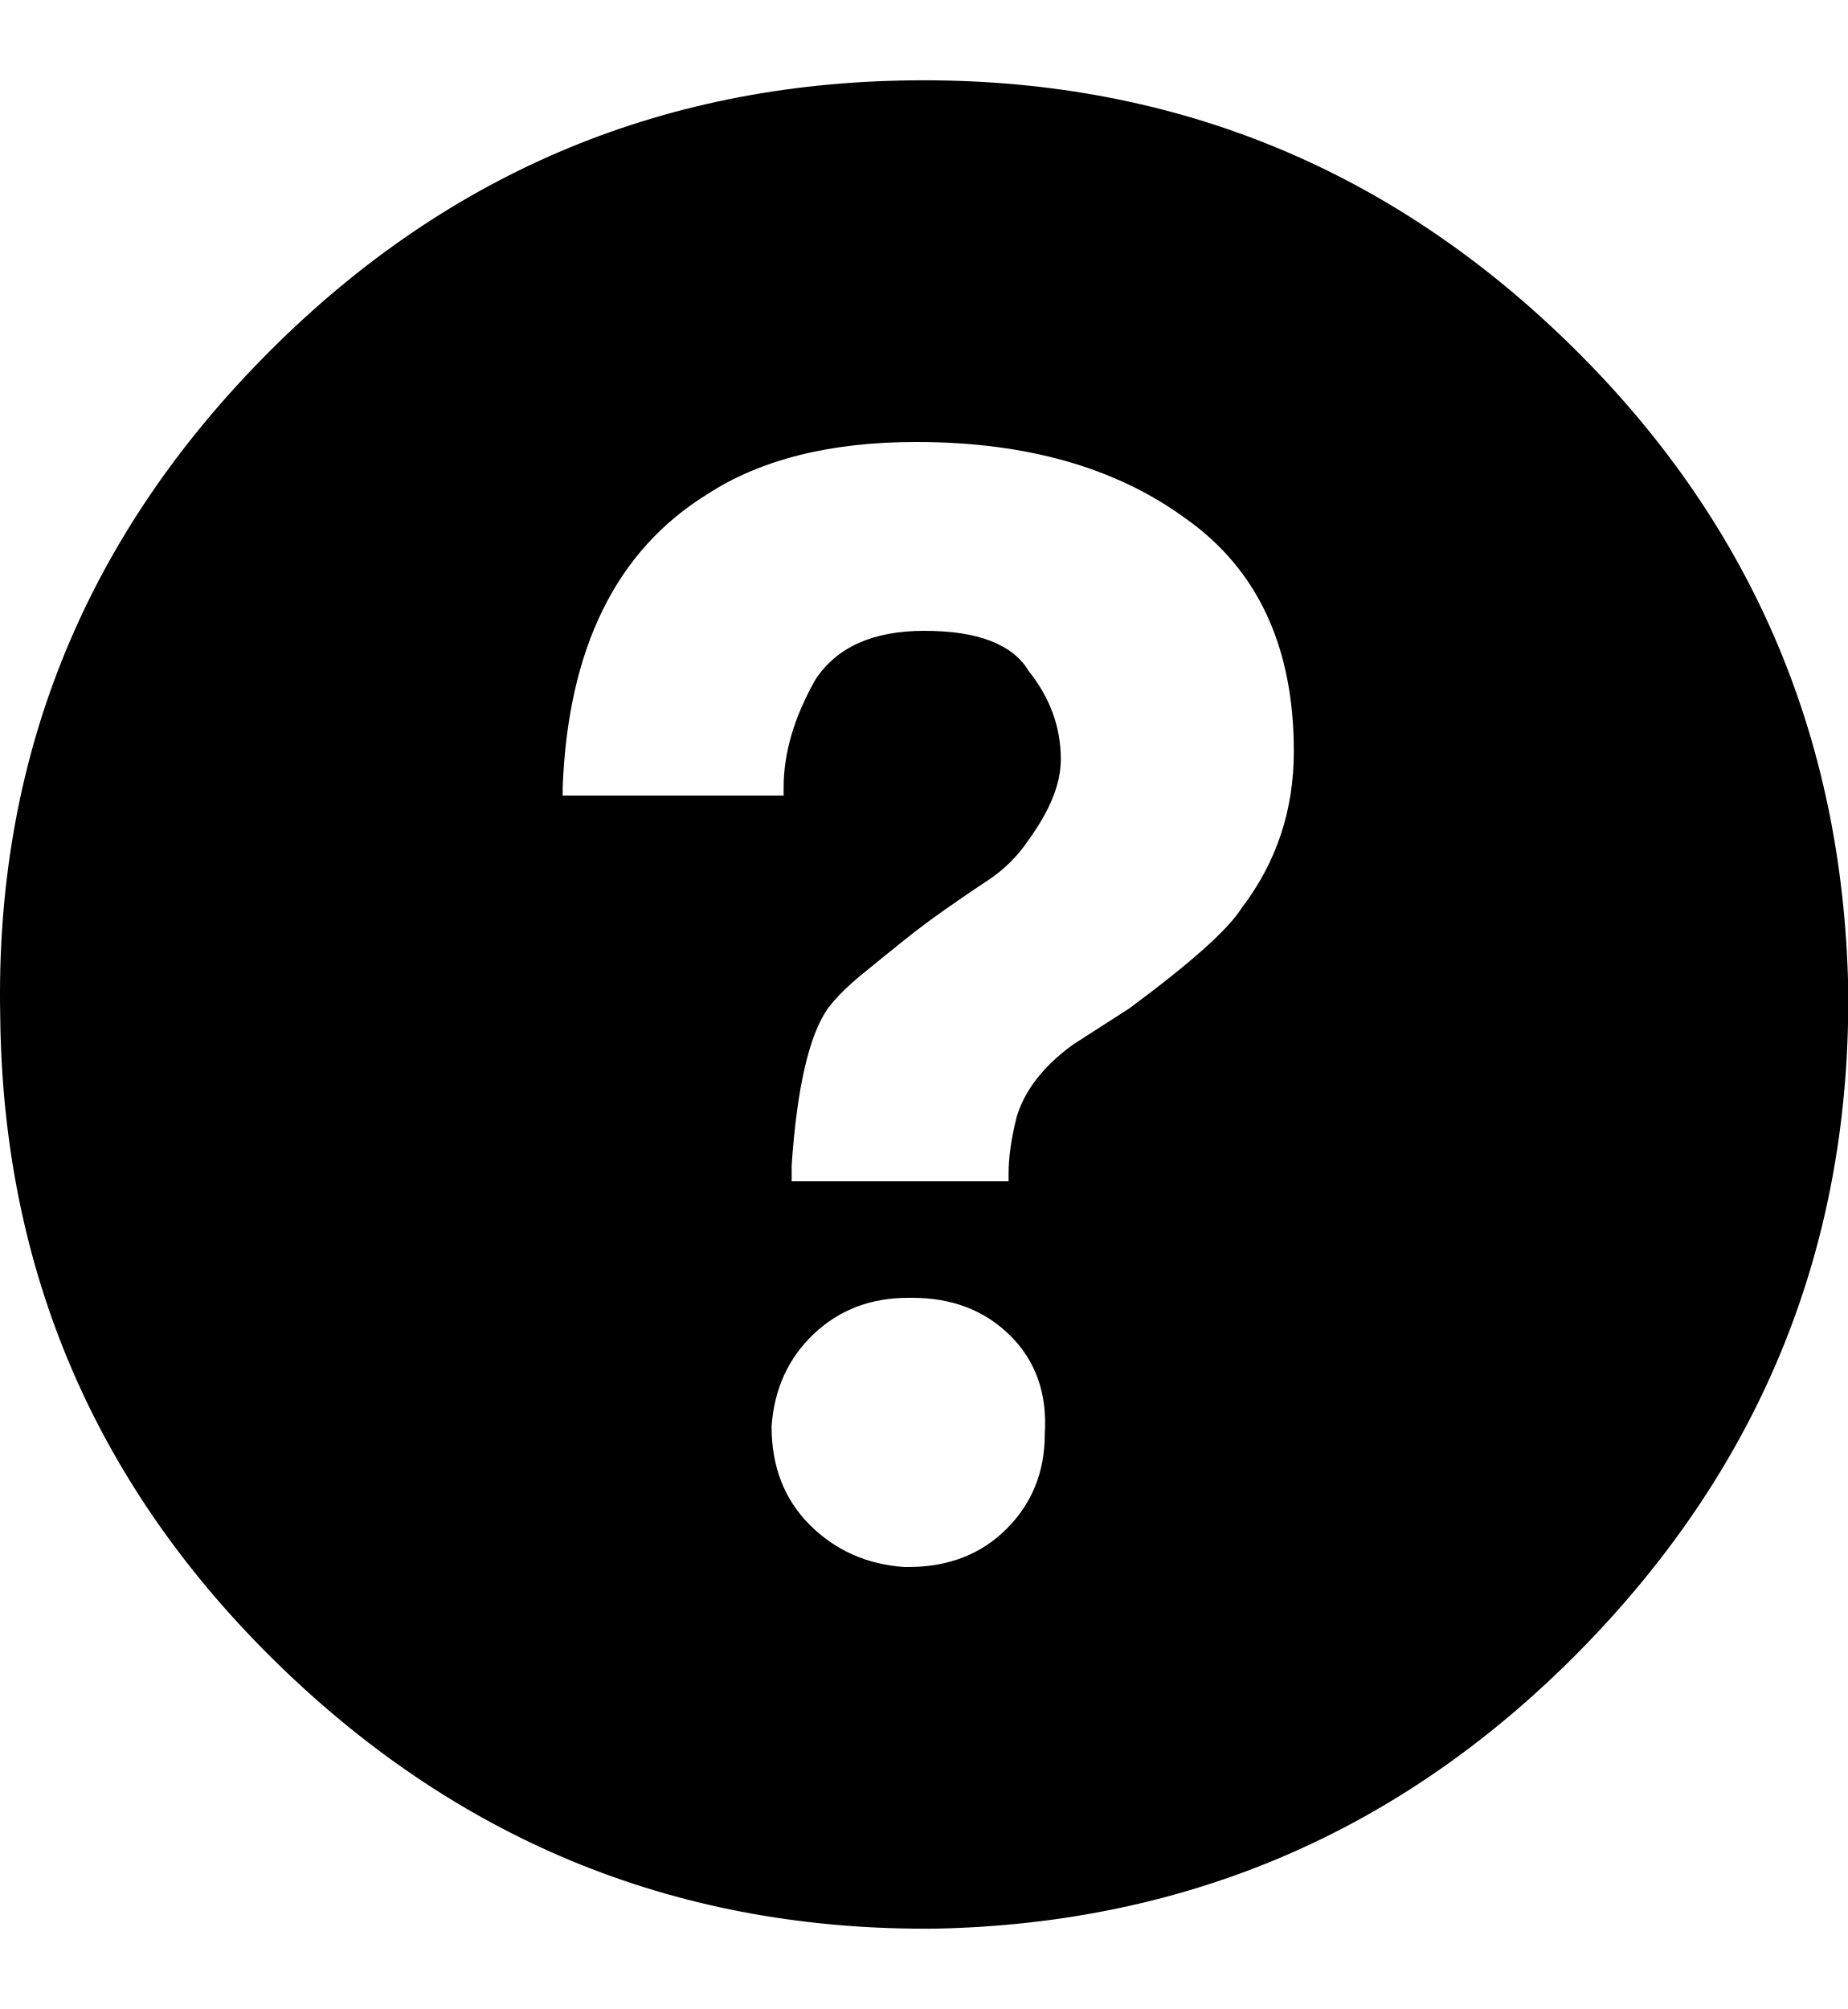
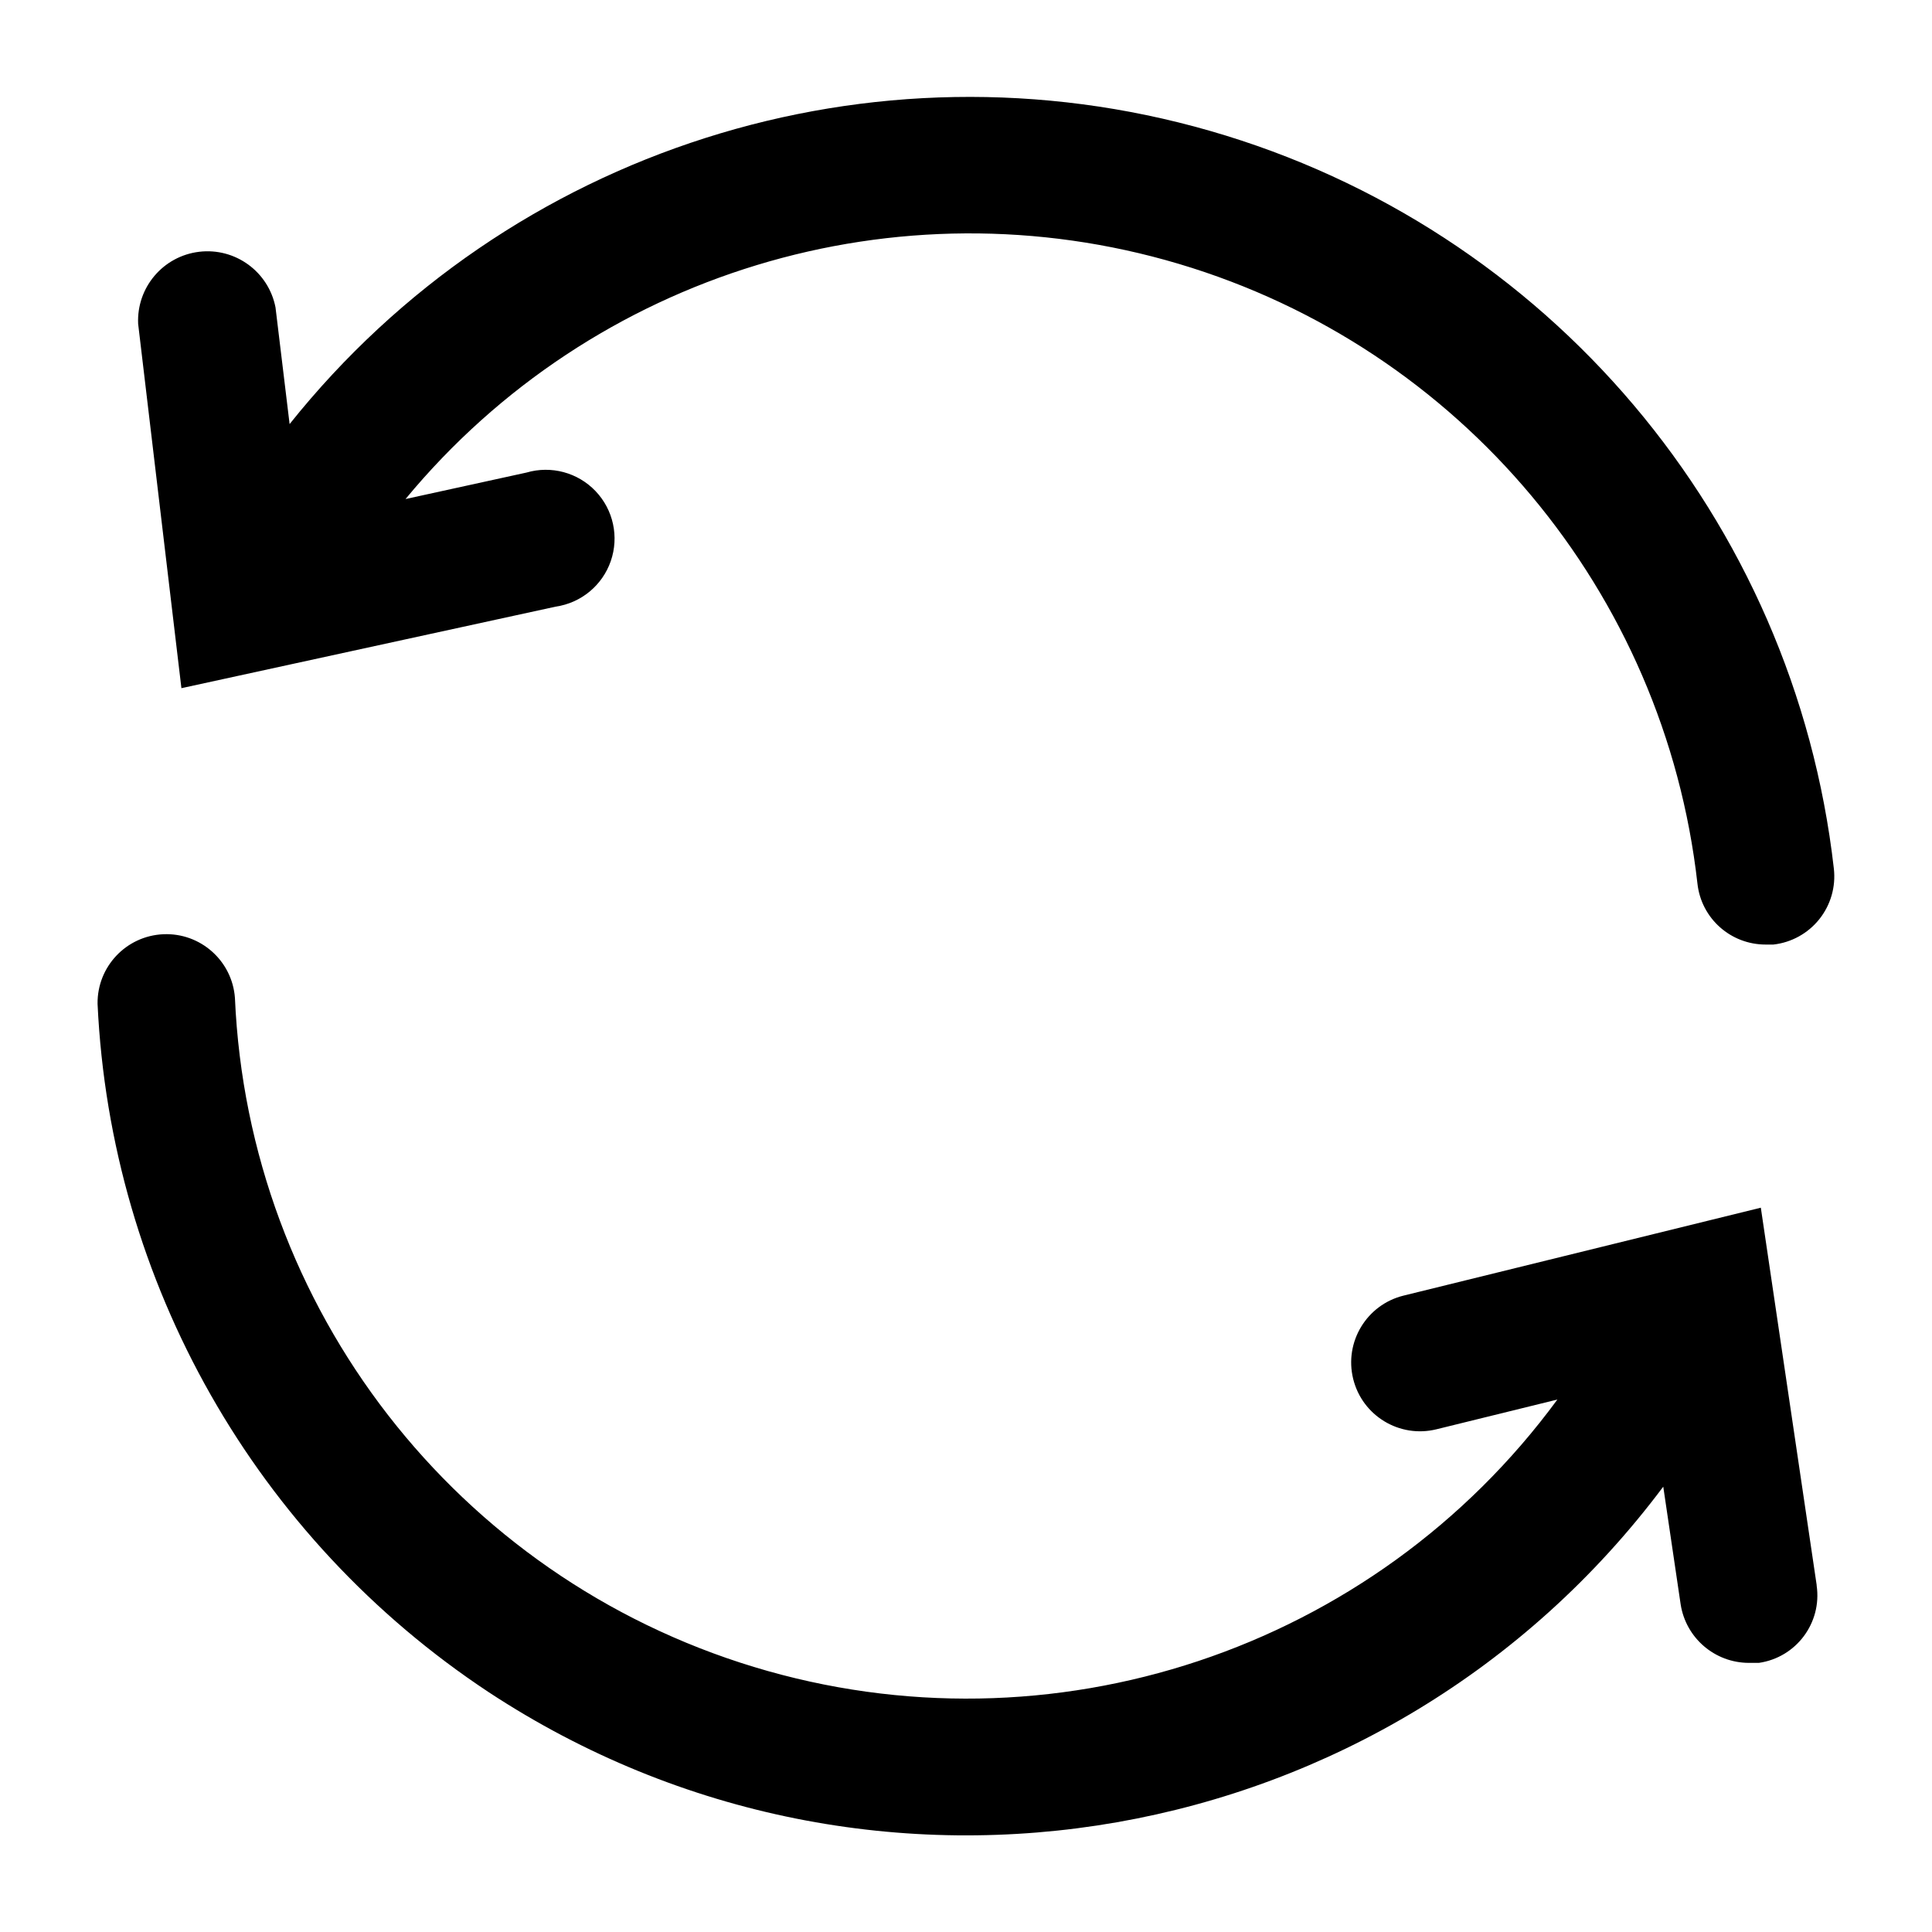
- <svg xmlns="http://www.w3.org/2000/svg" height="1000" width="920">
-   <path fill="#000000" d="M454.116 40q190 -2 326 130t140 322q2 190 -131 327t-323 141q-190 2 -327 -131t-139 -323q-4 -190 130 -327t324 -139zm-2 740q30 0 49 -19t19 -47q2 -30 -17 -49t-49 -19l-2 0q-28 0 -47 18t-21 46q0 30 19 49t47 21l2 0zm166 -328q26 -34 26 -78 0 -78 -54 -116 -52 -38 -134 -38 -64 0 -104 26 -68 42 -72 146l0 4l110 0l0 -4q0 -26 16 -54 16 -24 54 -24 40 0 52 20 16 20 16 44 0 18 -16 40 -8 12 -20 20l-6 4q-6 4 -16 11t-20 15 -21 17 -17 17q-14 20 -18 78l0 8l108 0l0 -4q0 -12 4 -28 6 -20 28 -36l28 -18q46 -34 56 -50z" />
+ <svg xmlns="http://www.w3.org/2000/svg" viewBox="0 0 1000 1000">
+   <path d="M253 875.9a450.3 450.3 0 0 0 607.9-106.4l9 60.9a35.8 35.8 0 0 0 35.3 30.3h5.2a35.3 35.3 0 0 0 29.9-40v-.3l-28.9-195.3-184.9 45.5a35.6 35.6 0 0 0 17 69.2l62.6-15.4a379.2 379.2 0 0 1-684.5-207.9 35.6 35.6 0 0 0-71.1 3.1A452.3 452.3 0 0 0 253 875.9zM93.9 356.2L287.6 314a35.6 35.6 0 1 0-15.1-69.4l-62.6 13.7a379 379 0 0 1 668.7 199.1c2 18 17.2 31.5 35.3 31.5h4a35.5 35.5 0 0 0 31.3-39.3 450.3 450.3 0 0 0-799.3-230.1l-7.3-60.4a35.9 35.9 0 0 0-71.1 8.5l22.4 188.6z" />
</svg>
